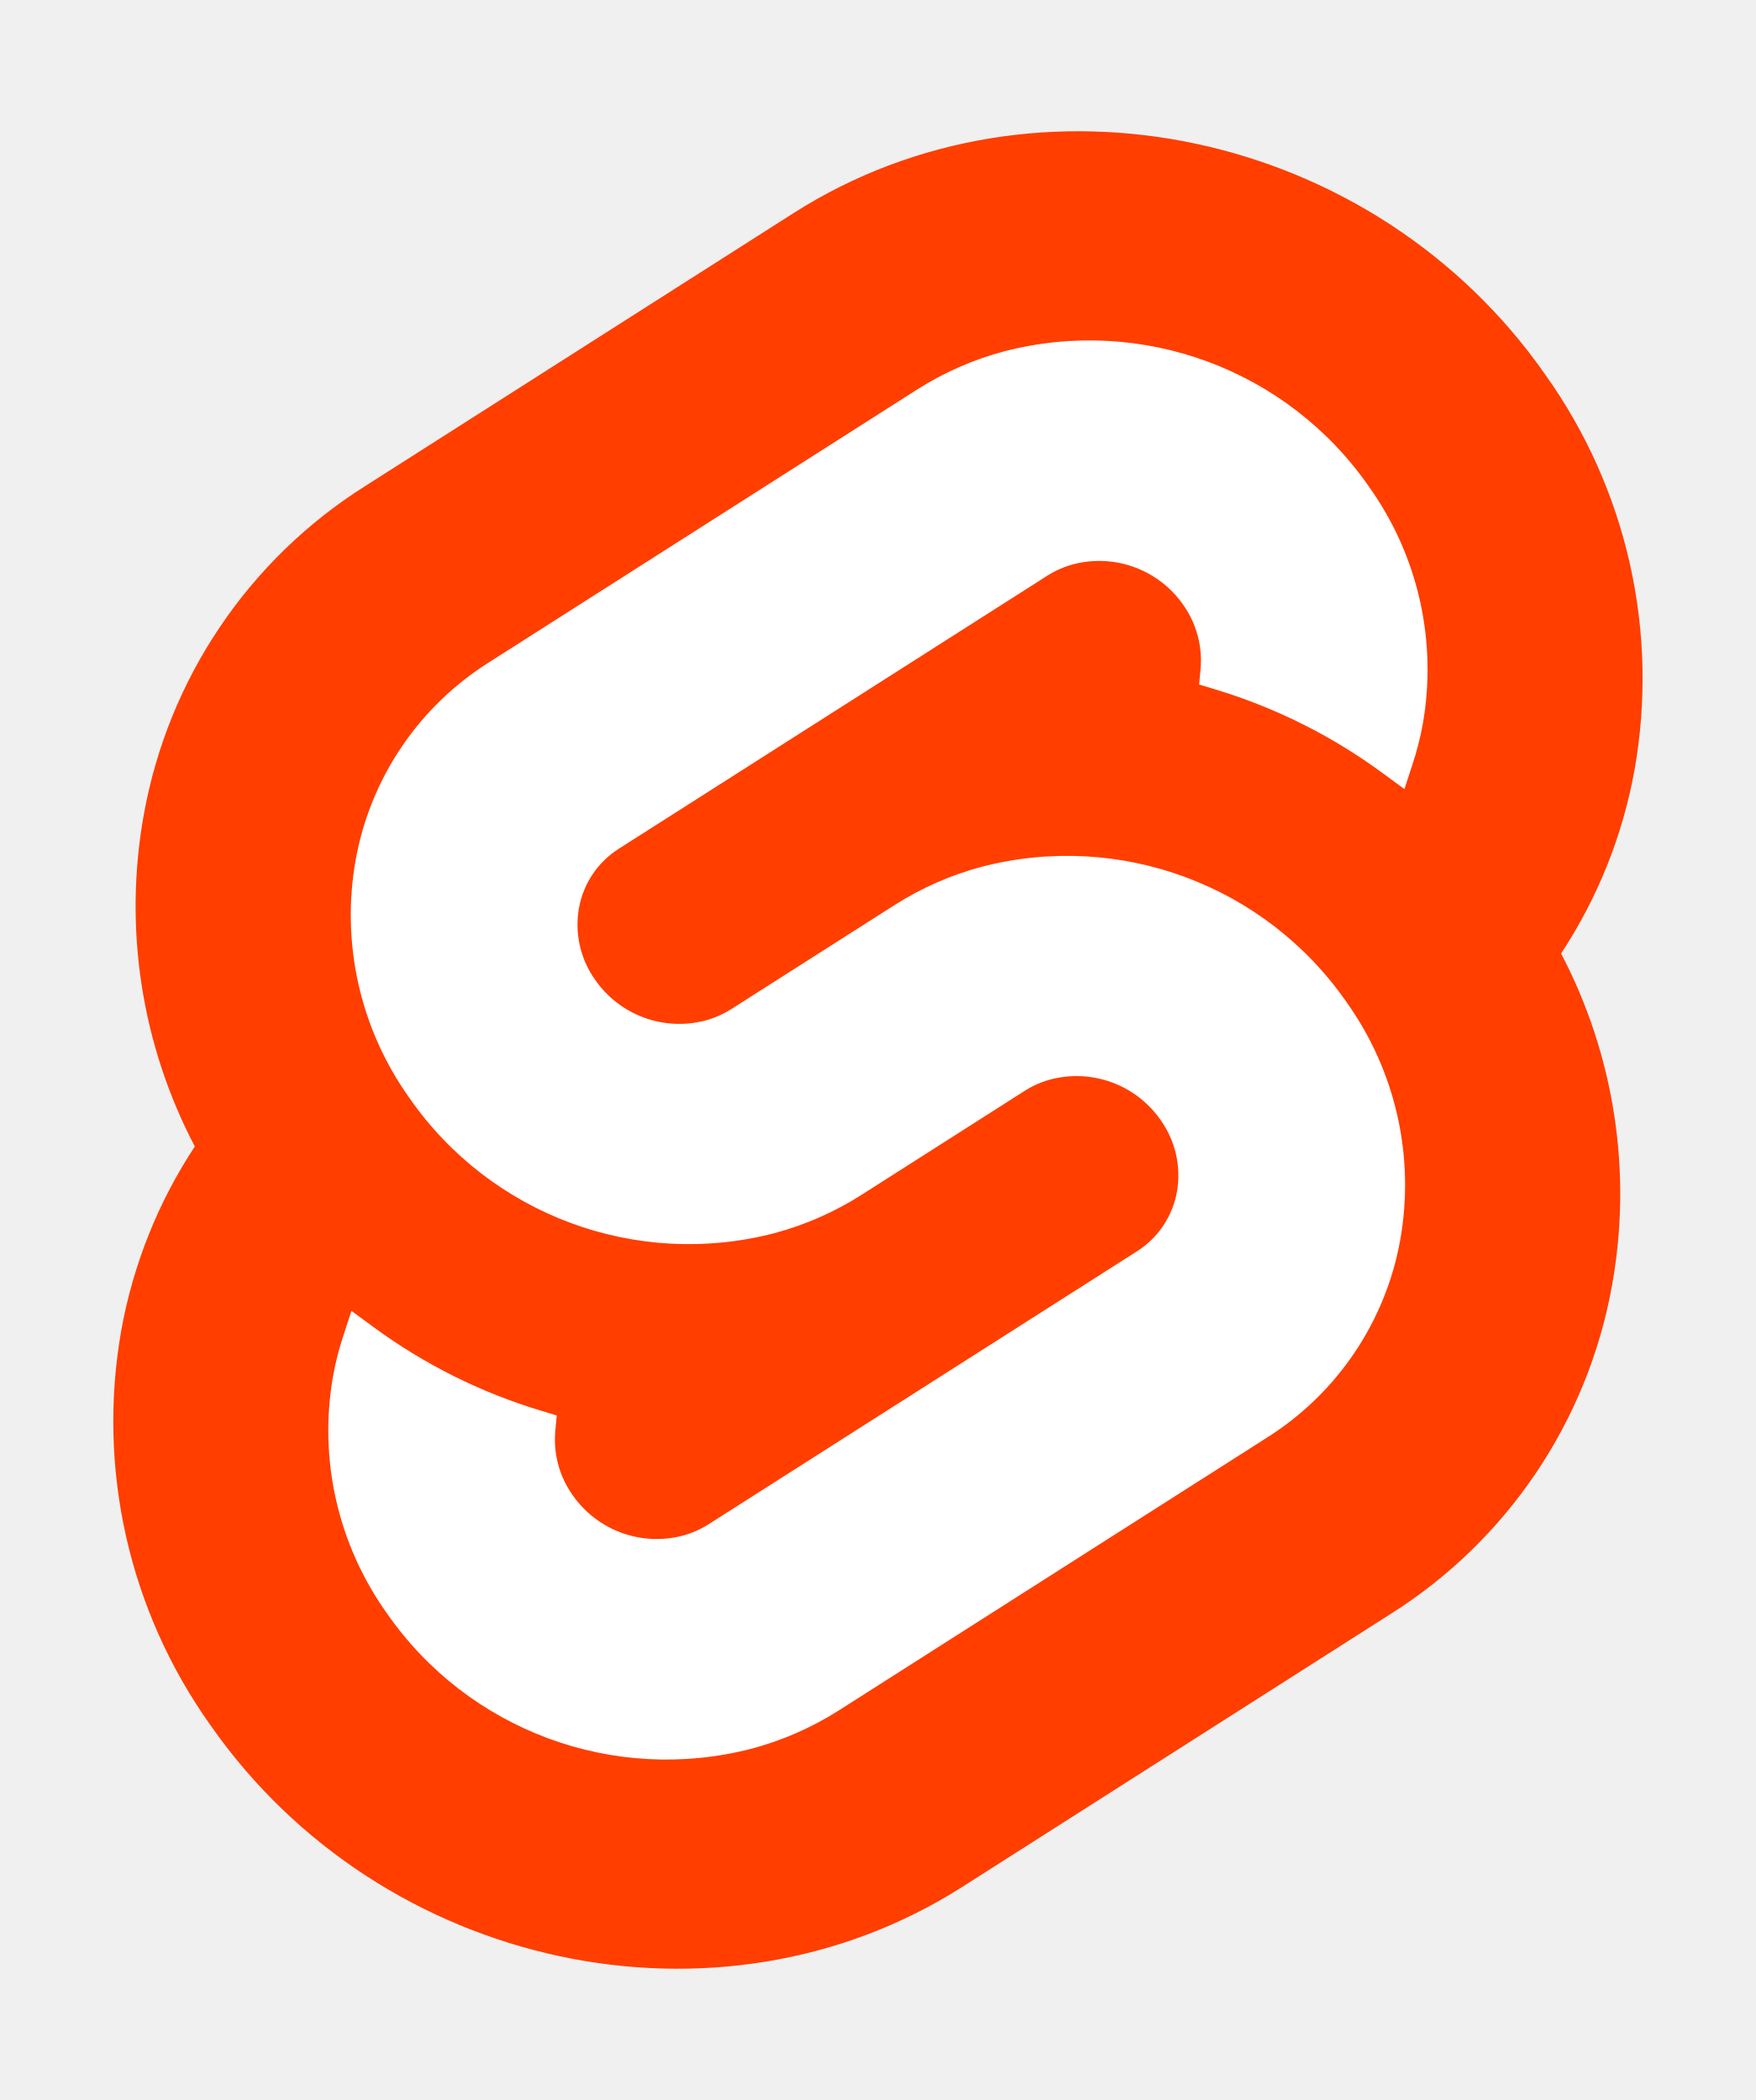
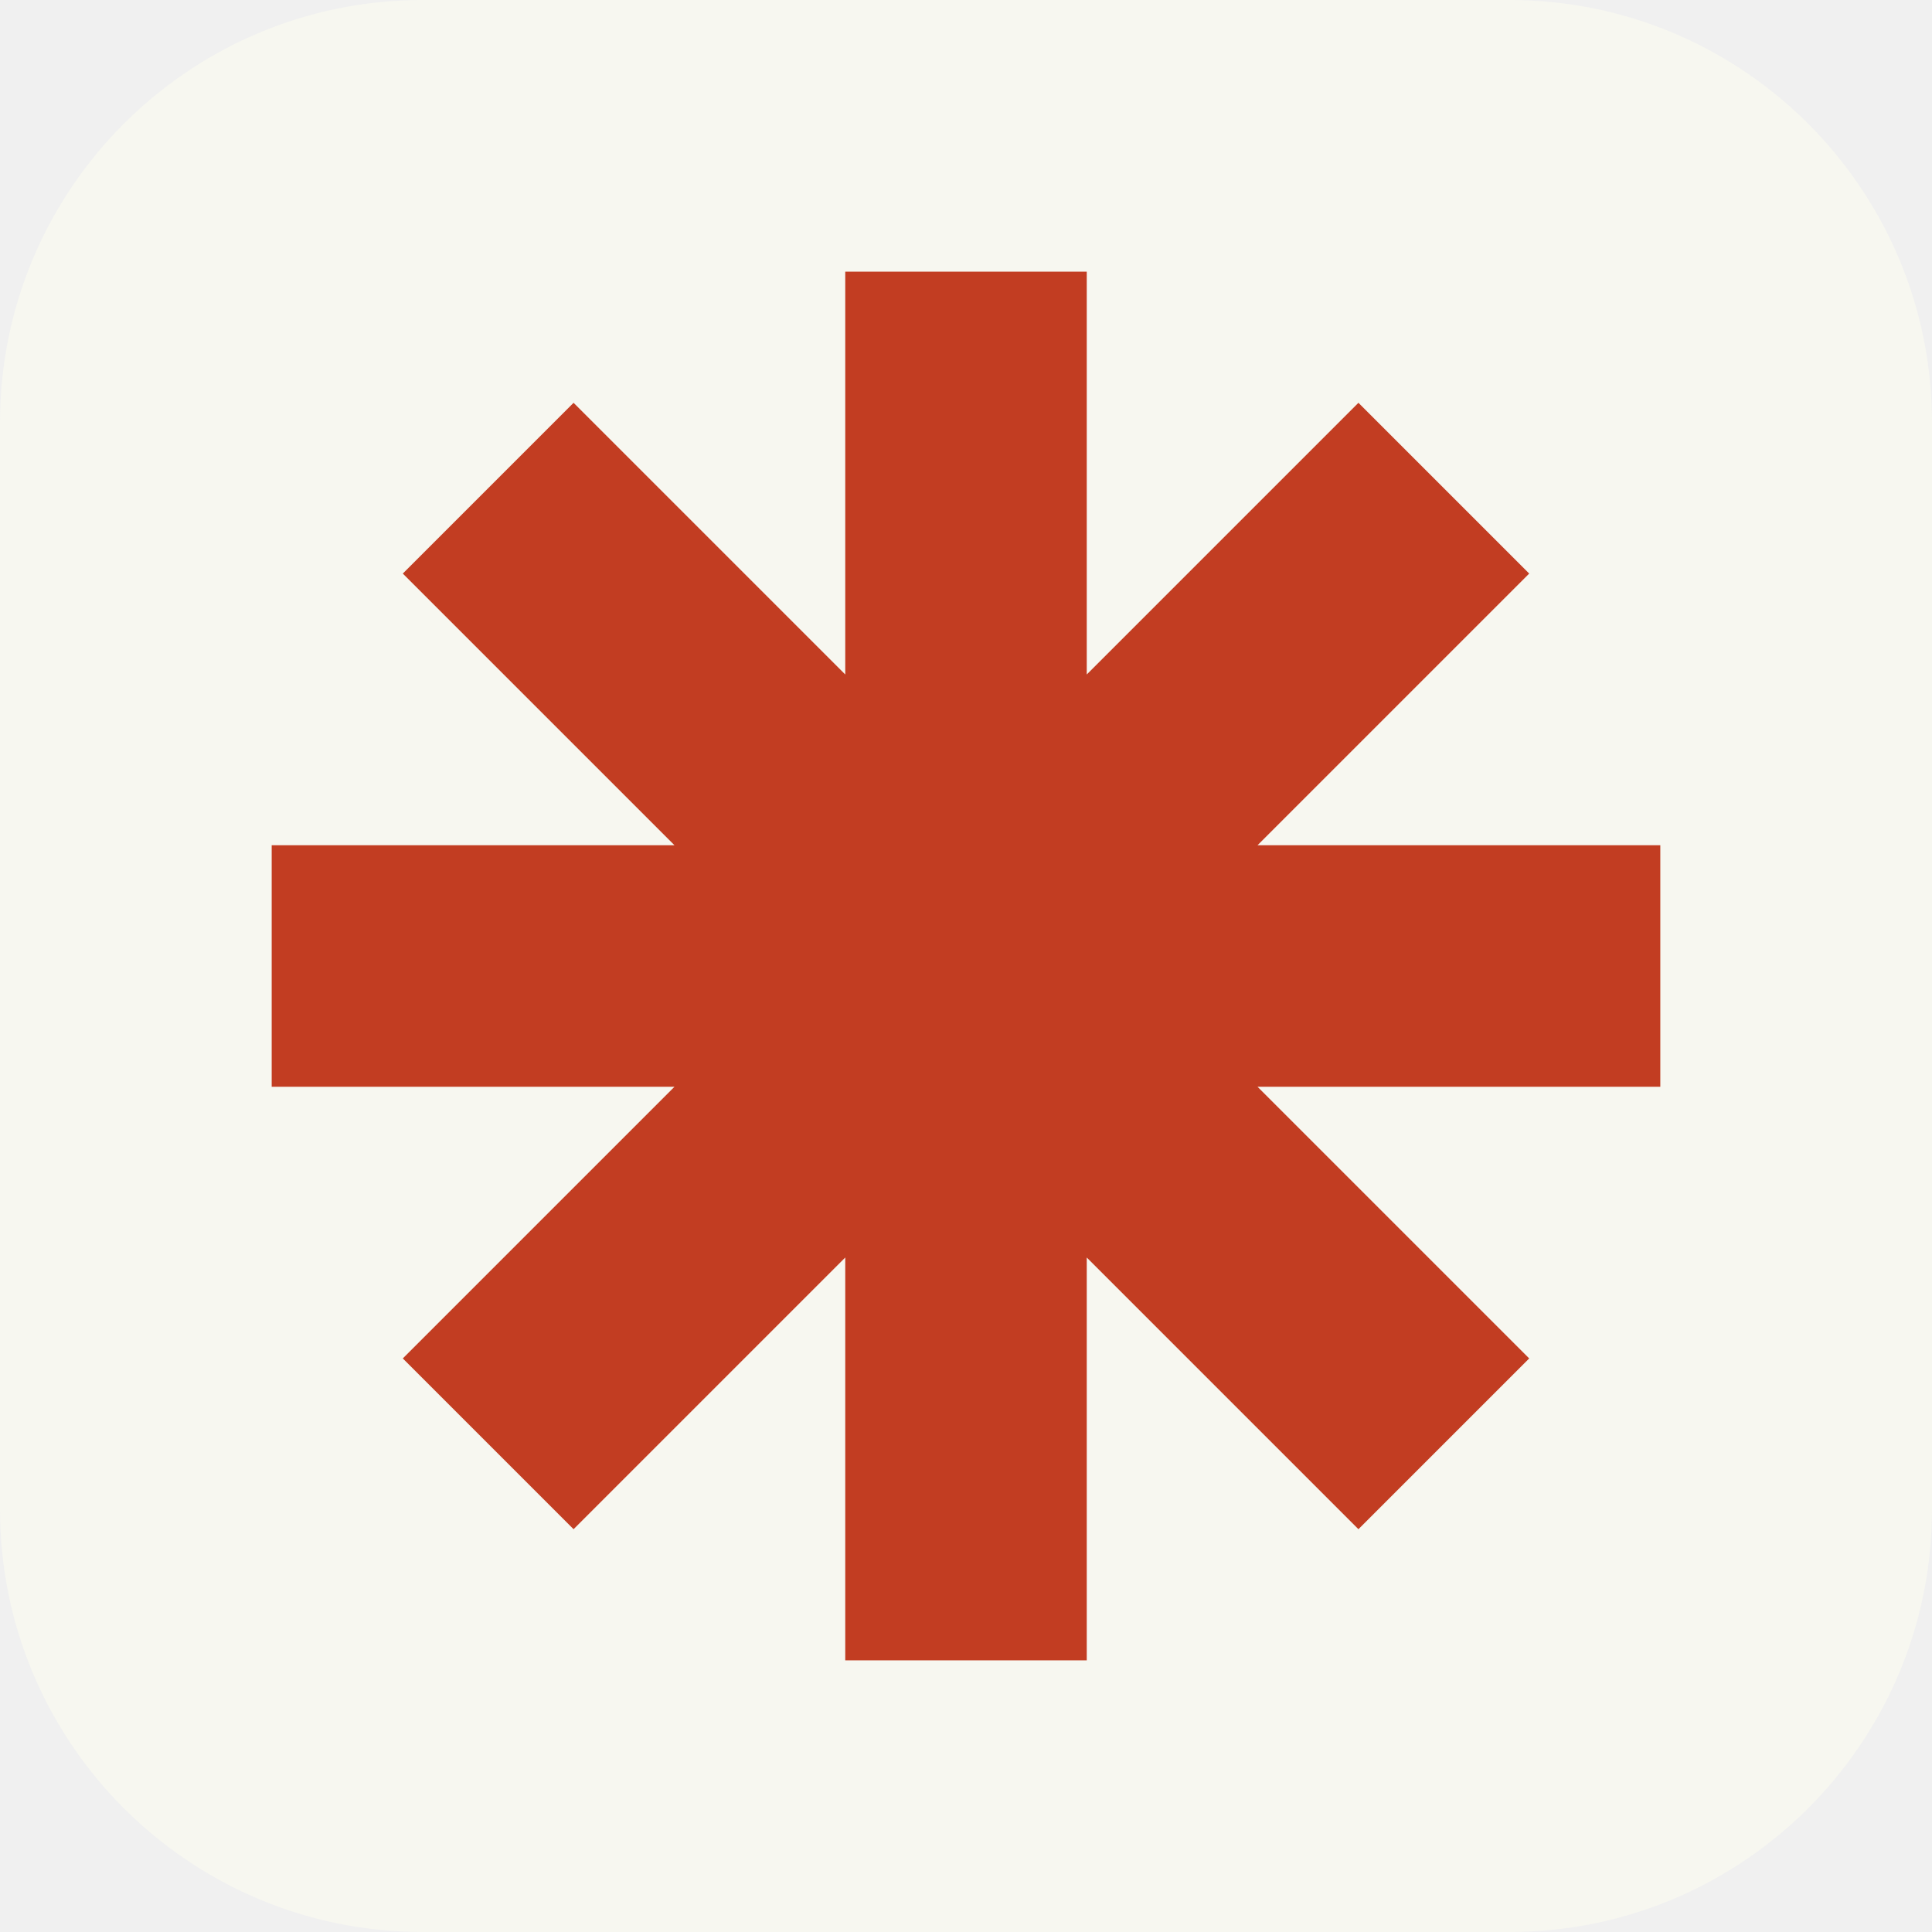
- <svg xmlns="http://www.w3.org/2000/svg" width="107" height="128" viewBox="0 0 107 128">
-   <path d="M94.157 22.819c-10.4-14.885-30.94-19.297-45.792-9.835L22.282 29.608A29.92 29.92 0 0 0 8.764 49.65a31.5 31.5 0 0 0 3.108 20.231 30 30 0 0 0-4.477 11.183 31.9 31.9 0 0 0 5.448 24.116c10.402 14.887 30.942 19.297 45.791 9.835l26.083-16.624A29.92 29.92 0 0 0 98.235 78.35a31.53 31.53 0 0 0-3.105-20.232 30 30 0 0 0 4.474-11.182 31.88 31.88 0 0 0-5.447-24.116" style="fill:#ff3e00" />
-   <path d="M45.817 106.582a20.72 20.72 0 0 1-22.237-8.243 19.17 19.17 0 0 1-3.277-14.503 18 18 0 0 1 .624-2.435l.49-1.498 1.337.981a33.6 33.6 0 0 0 10.203 5.098l.97.294-.09.968a5.85 5.85 0 0 0 1.052 3.878 6.24 6.24 0 0 0 6.695 2.485 5.8 5.8 0 0 0 1.603-.704L69.27 76.28a5.43 5.43 0 0 0 2.45-3.631 5.8 5.8 0 0 0-.987-4.371 6.24 6.24 0 0 0-6.698-2.487 5.7 5.7 0 0 0-1.6.704l-9.953 6.345a19 19 0 0 1-5.296 2.326 20.72 20.72 0 0 1-22.237-8.243 19.17 19.17 0 0 1-3.277-14.502 17.99 17.99 0 0 1 8.13-12.052l26.081-16.623a19 19 0 0 1 5.3-2.329 20.72 20.72 0 0 1 22.237 8.243 19.17 19.17 0 0 1 3.277 14.503 18 18 0 0 1-.624 2.435l-.49 1.498-1.337-.98a33.6 33.6 0 0 0-10.203-5.1l-.97-.294.09-.968a5.86 5.86 0 0 0-1.052-3.878 6.24 6.24 0 0 0-6.696-2.485 5.8 5.8 0 0 0-1.602.704L37.73 51.72a5.42 5.42 0 0 0-2.449 3.63 5.79 5.79 0 0 0 .986 4.372 6.24 6.24 0 0 0 6.698 2.486 5.8 5.8 0 0 0 1.602-.704l9.952-6.342a19 19 0 0 1 5.295-2.328 20.72 20.72 0 0 1 22.237 8.242 19.17 19.17 0 0 1 3.277 14.503 18 18 0 0 1-8.13 12.053l-26.081 16.622a19 19 0 0 1-5.3 2.328" style="fill:#fff" />
+ <svg xmlns="http://www.w3.org/2000/svg" viewBox="0 0 64 64">
+   <rect width="64" height="64" rx="14" fill="#f7f7f0" />
+   <g stroke="#c23d22" stroke-width="8" stroke-linecap="square">
+     <path d="M32 13v38M13 32h38M19 19l26 26M19 45l26-26" />
+   </g>
</svg>
